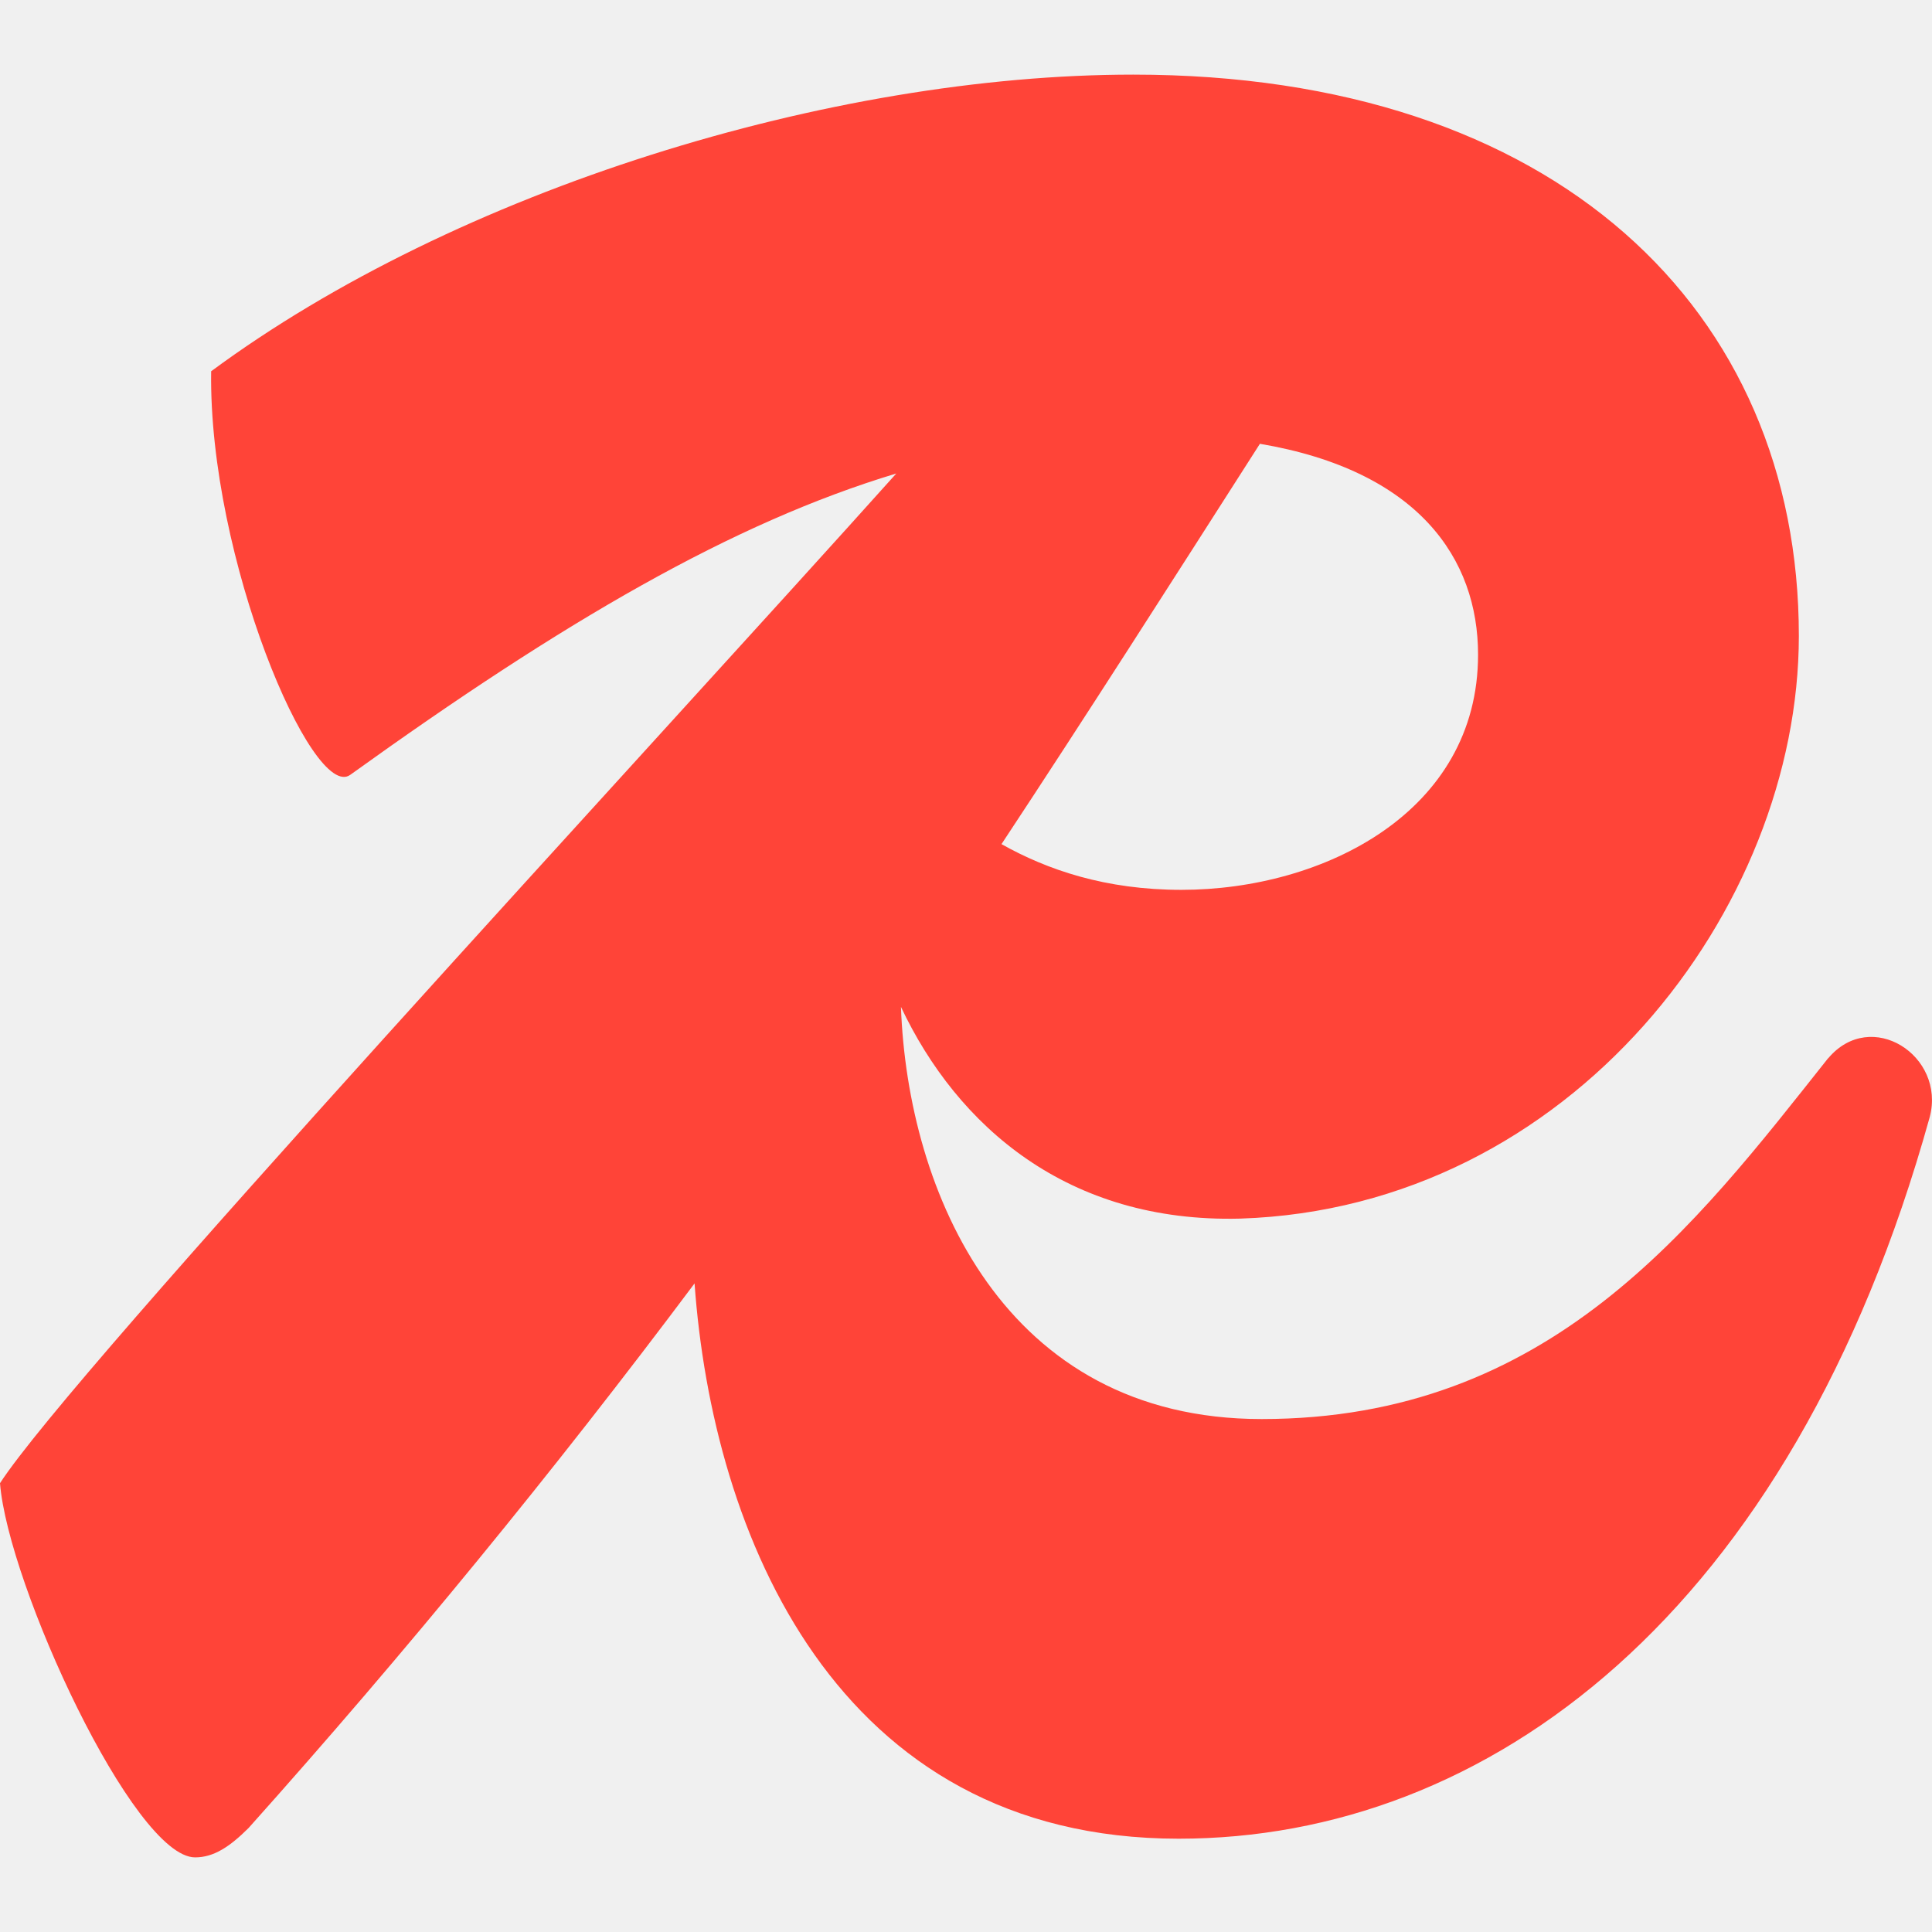
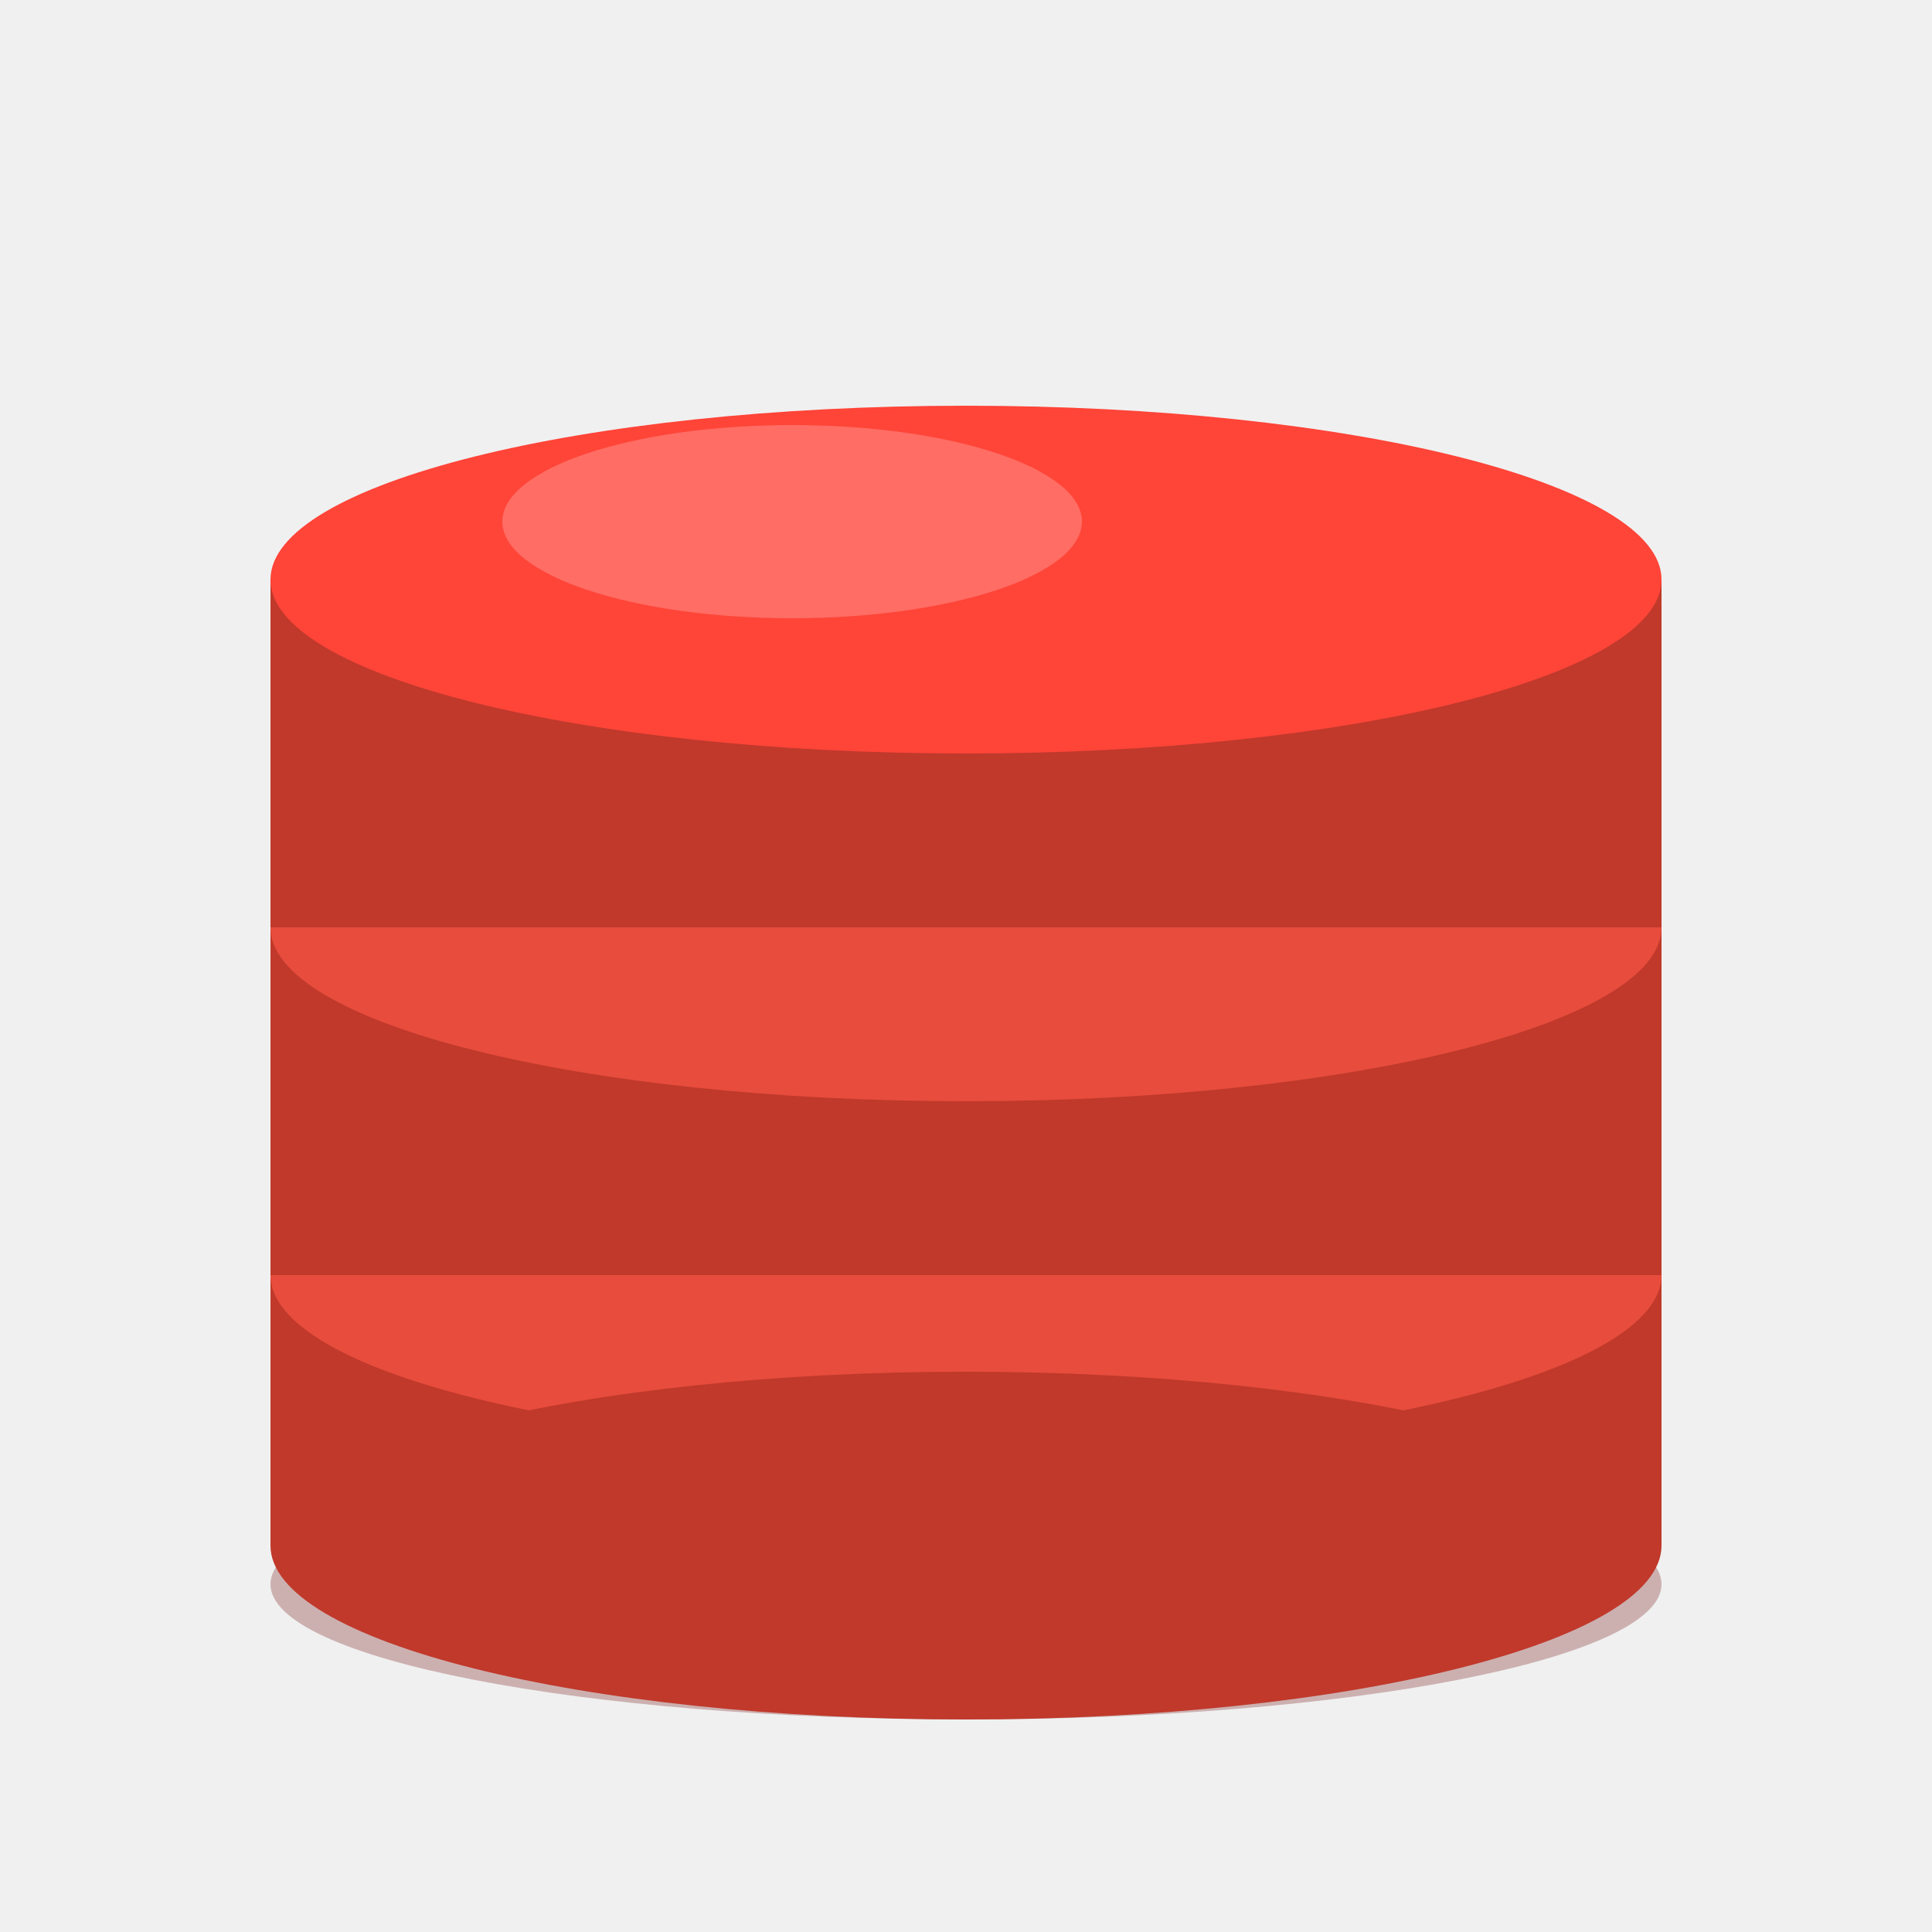
- <svg xmlns="http://www.w3.org/2000/svg" fill="#FF4438" role="img" viewBox="0 0 24 24">
-   <path d="M22.71 13.145c-1.66 2.092-3.452 4.483-7.038 4.483-3.203 0-4.397-2.825-4.48-5.12.701 1.484 2.073 2.685 4.214 2.63 4.117-.133 6.94-3.852 6.94-7.239 0-4.05-3.022-6.972-8.268-6.972-3.752 0-8.4 1.428-11.455 3.685C2.59 6.937 3.885 9.958 4.35 9.626c2.648-1.904 4.748-3.13 6.784-3.744C8.12 9.244.886 17.05 0 18.425c.1 1.261 1.66 4.648 2.424 4.648.232 0 .431-.133.664-.365a100.49 100.49 0 0 0 5.54-6.765c.222 3.104 1.748 6.898 6.014 6.898 3.819 0 7.604-2.756 9.33-8.965.2-.764-.73-1.361-1.261-.73zm-4.349-5.013c0 1.959-1.926 2.922-3.685 2.922-.941 0-1.664-.247-2.235-.568 1.051-1.592 2.092-3.225 3.21-4.973 1.972.334 2.71 1.43 2.71 2.619z" />
+ <svg xmlns="http://www.w3.org/2000/svg" viewBox="0 0 100 100">
+   <ellipse cx="50" cy="82" rx="36" ry="7" fill="#7a1a1a" opacity="0.3" />
+   <rect x="14" y="66" width="72" height="14" fill="#C0392B" />
+   <ellipse cx="50" cy="66" rx="36" ry="9" fill="#E74C3C" />
+   <ellipse cx="50" cy="80" rx="36" ry="9" fill="#C0392B" />
+   <rect x="14" y="48" width="72" height="18" fill="#C0392B" />
+   <ellipse cx="50" cy="48" rx="36" ry="9" fill="#E74C3C" />
+   <rect x="14" y="30" width="72" height="18" fill="#C0392B" />
+   <ellipse cx="50" cy="30" rx="36" ry="9" fill="#FF4438" />
+   <ellipse cx="41" cy="27" rx="15" ry="5" fill="white" opacity="0.22" />
</svg>
